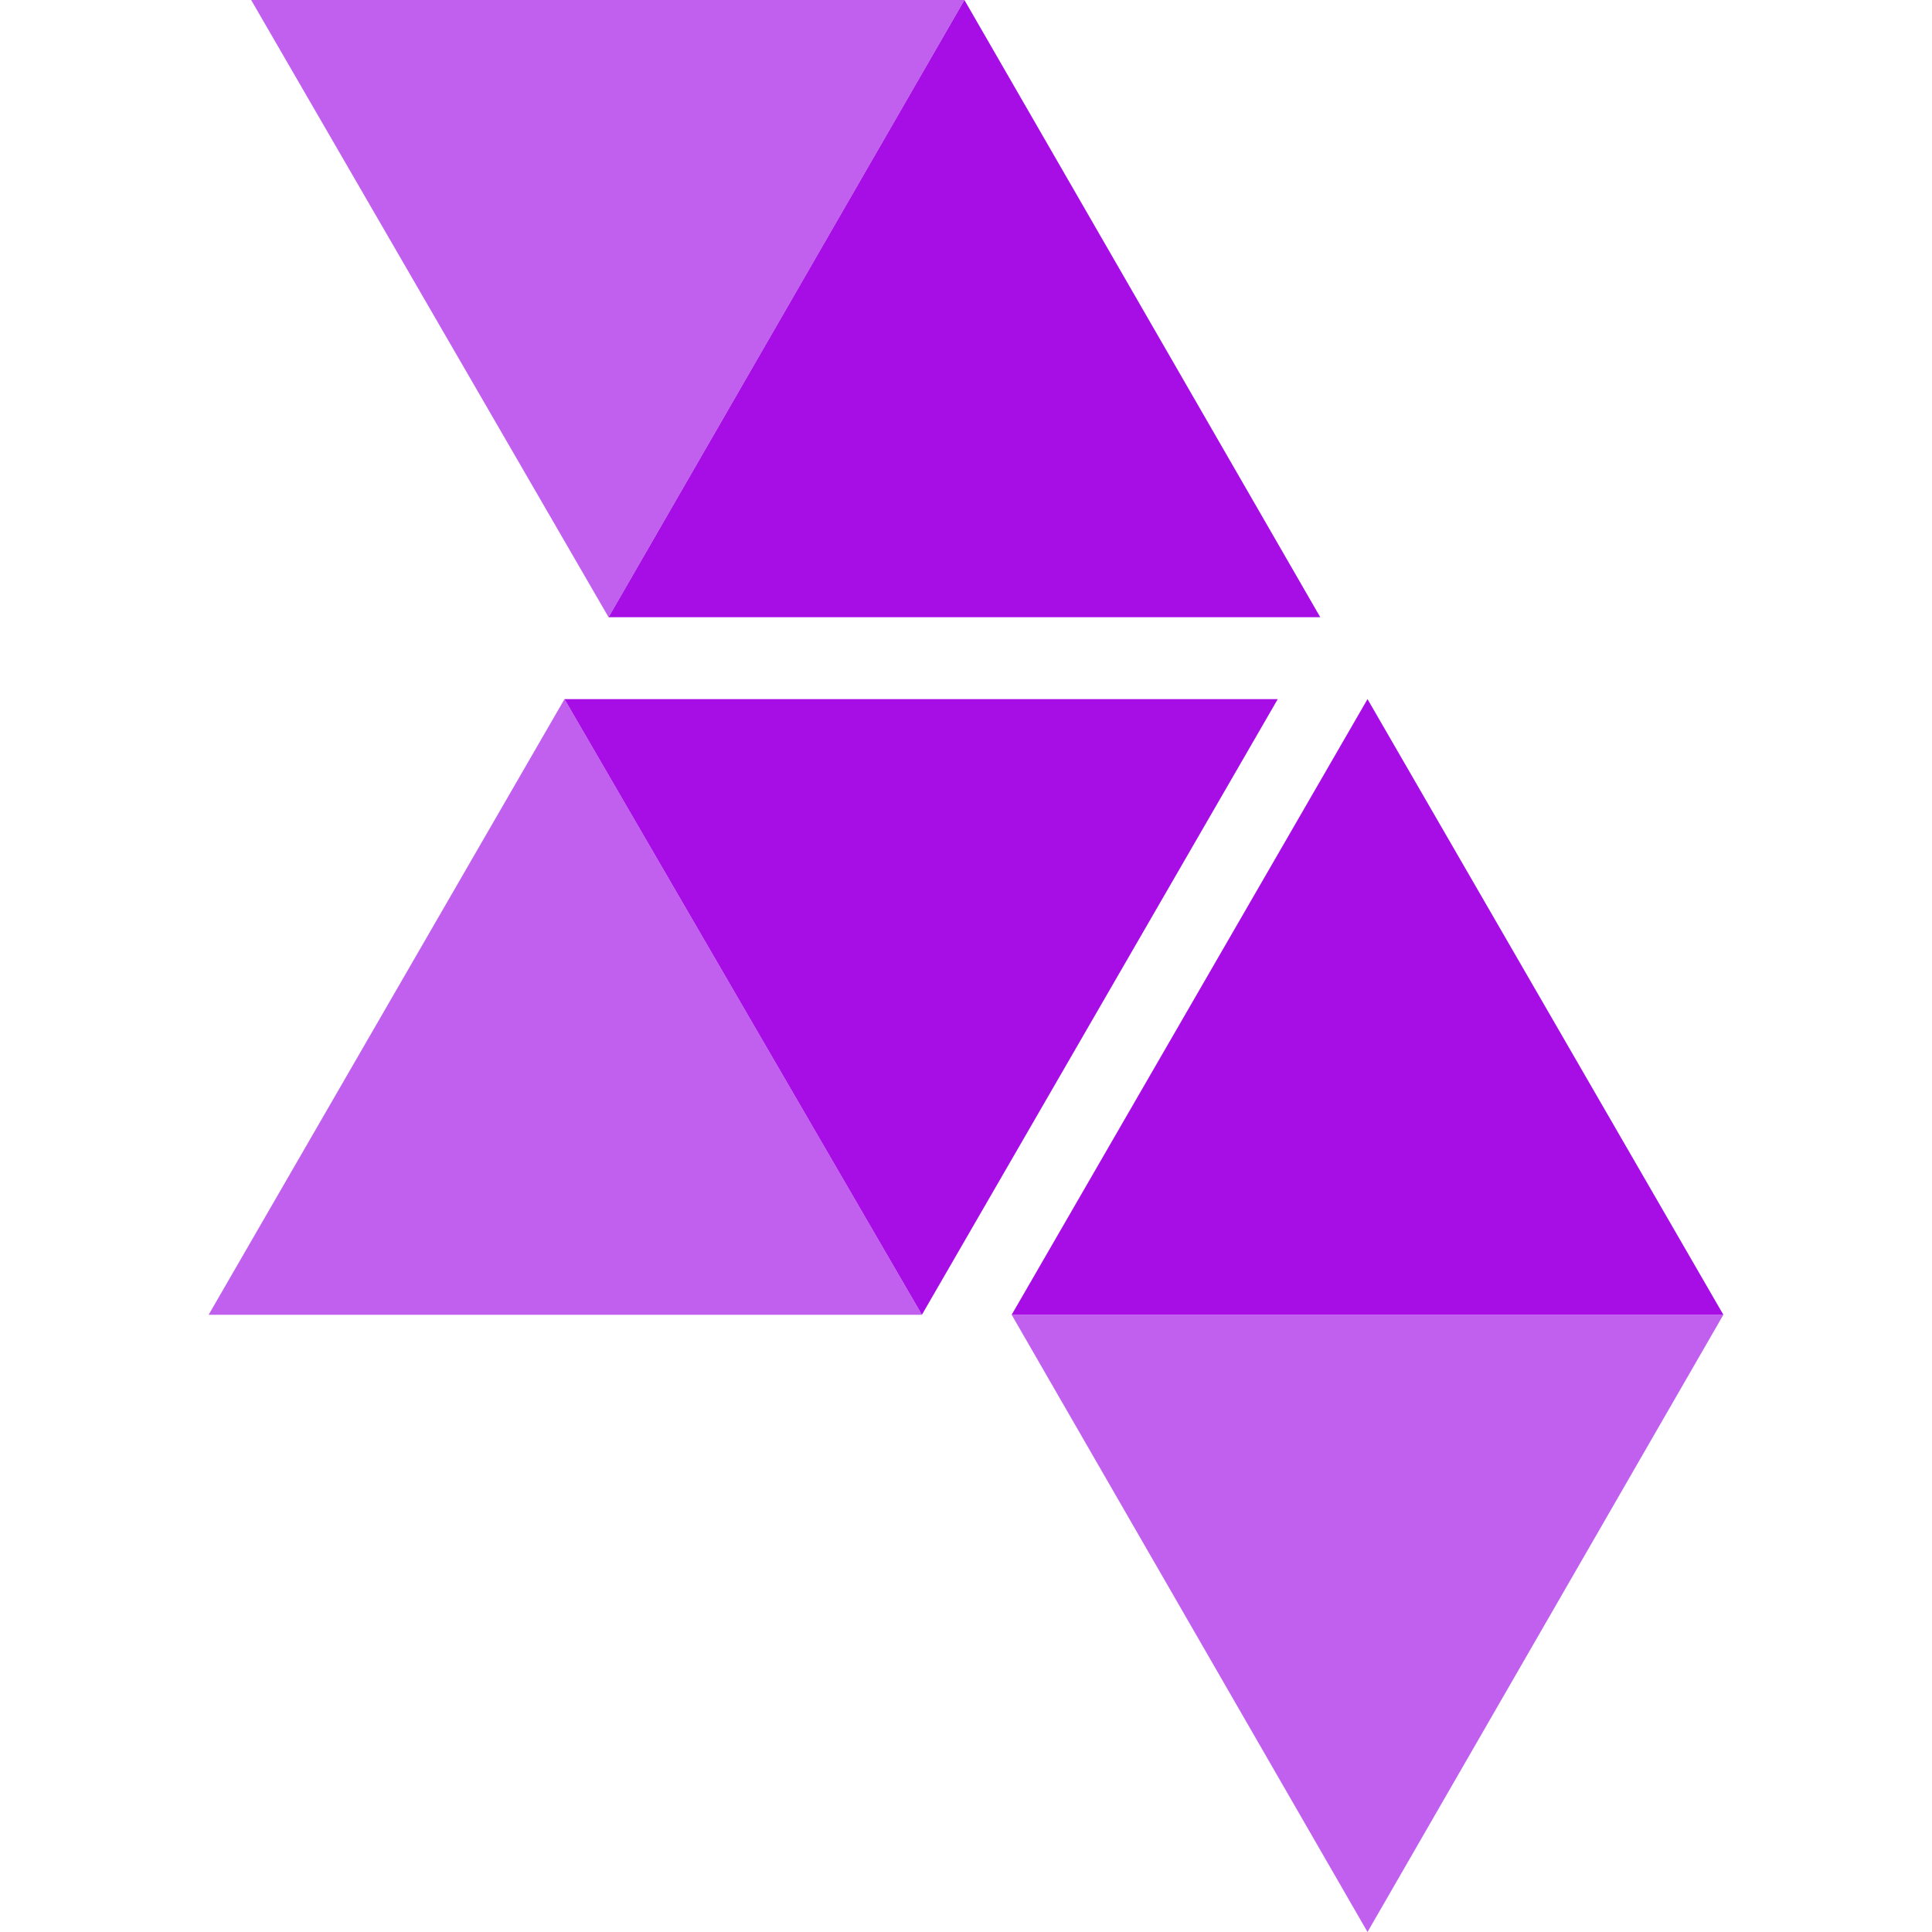
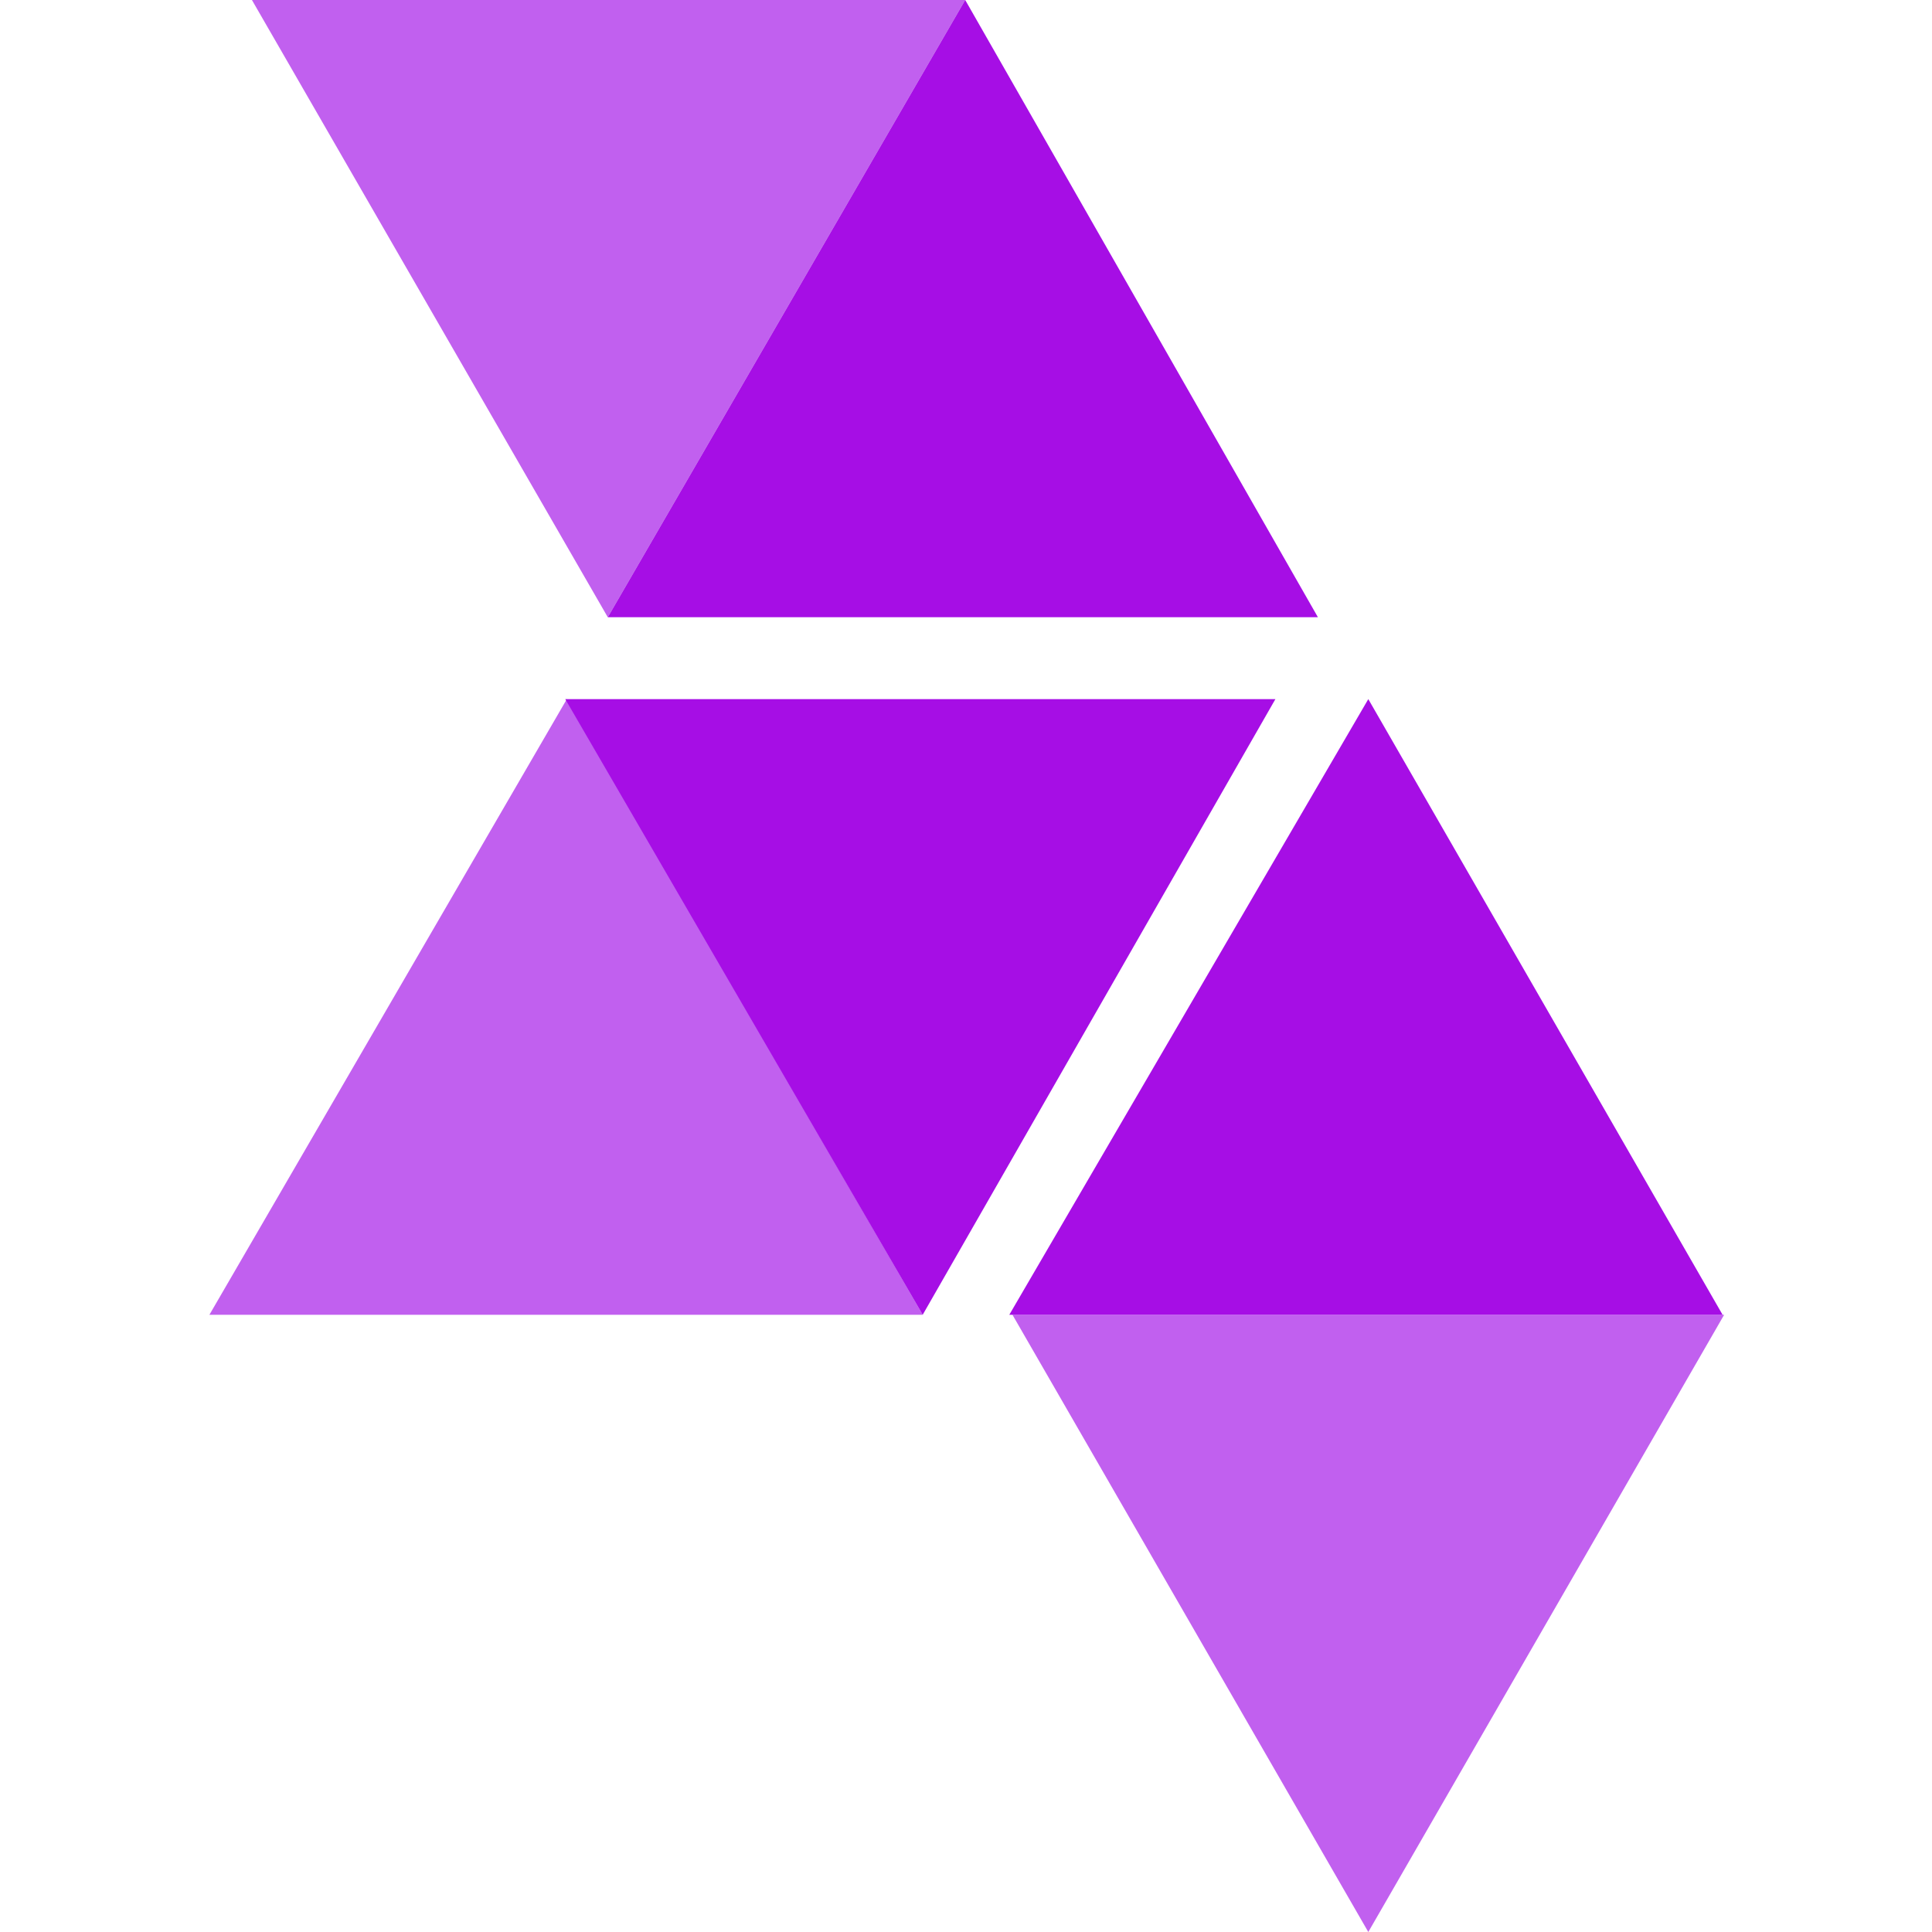
- <svg xmlns="http://www.w3.org/2000/svg" viewBox="0 0 122.7 122.7" version="1.1" id="svg64" width="122.7" height="122.7">
-   <defs id="defs68" />
-   <path d="M 38.65,39.2 61.25,0 h -45.3 z m -25.4,44.3 h 45.3 L 35.85,44.4 Z m 51,0 22.6,39.2 22.6,-39.2 z" id="path60" style="fill:#c160ef" />
-   <path d="m 61.25,0 -22.6,39.2 h 45.2 z m -25.4,44.4 22.7,39.1 22.6,-39.1 z m 51,0 -22.6,39.1 h 45.2 z" id="path62" style="fill:#a60ee5" />
+ <svg xmlns="http://www.w3.org/2000/svg" viewBox="0 0 122.7 122.7">
+   <defs />
+   <path fill="#c160ef" d="M38.6 39.2L61.3 0H16zM13.3 83.5h45.3L36 44.4zm51 0l22.6 39.2 22.6-39.2z" />
+   <path fill="#a60ee5" d="M61.3 0L38.6 39.2h45.1zM35.9 44.4l22.7 39.1L81 44.4zm51 0L64.1 83.5h45.3z" />
</svg>
